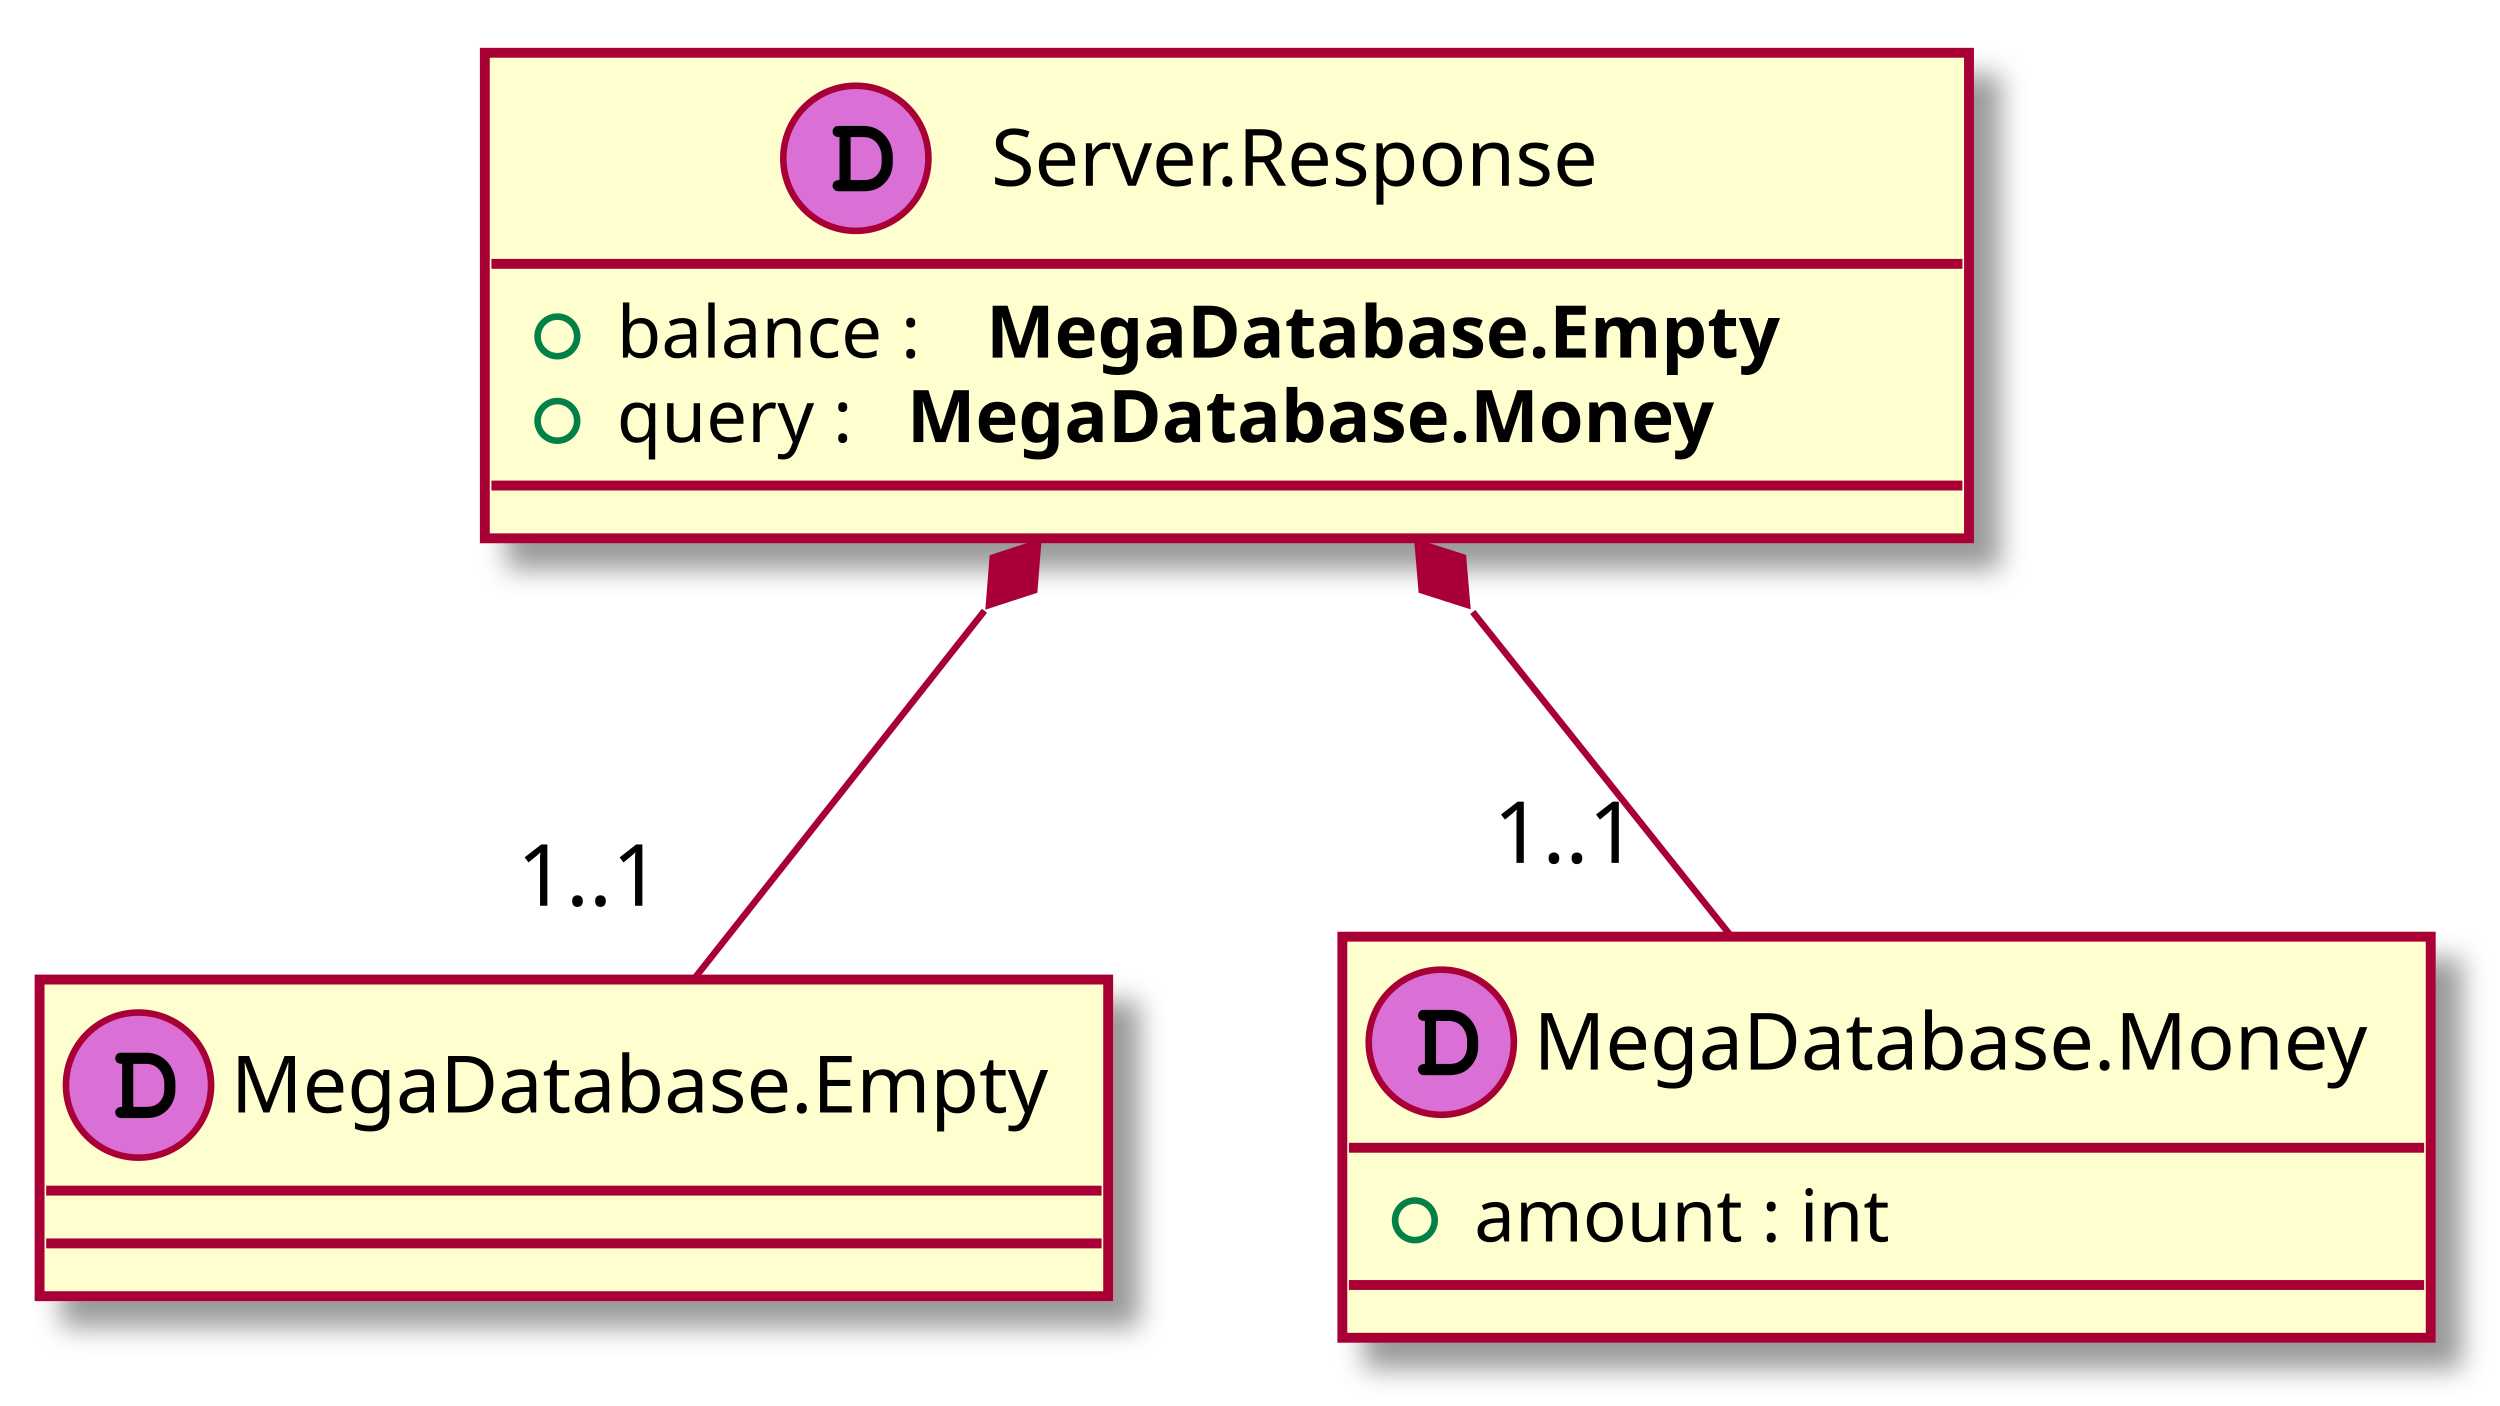
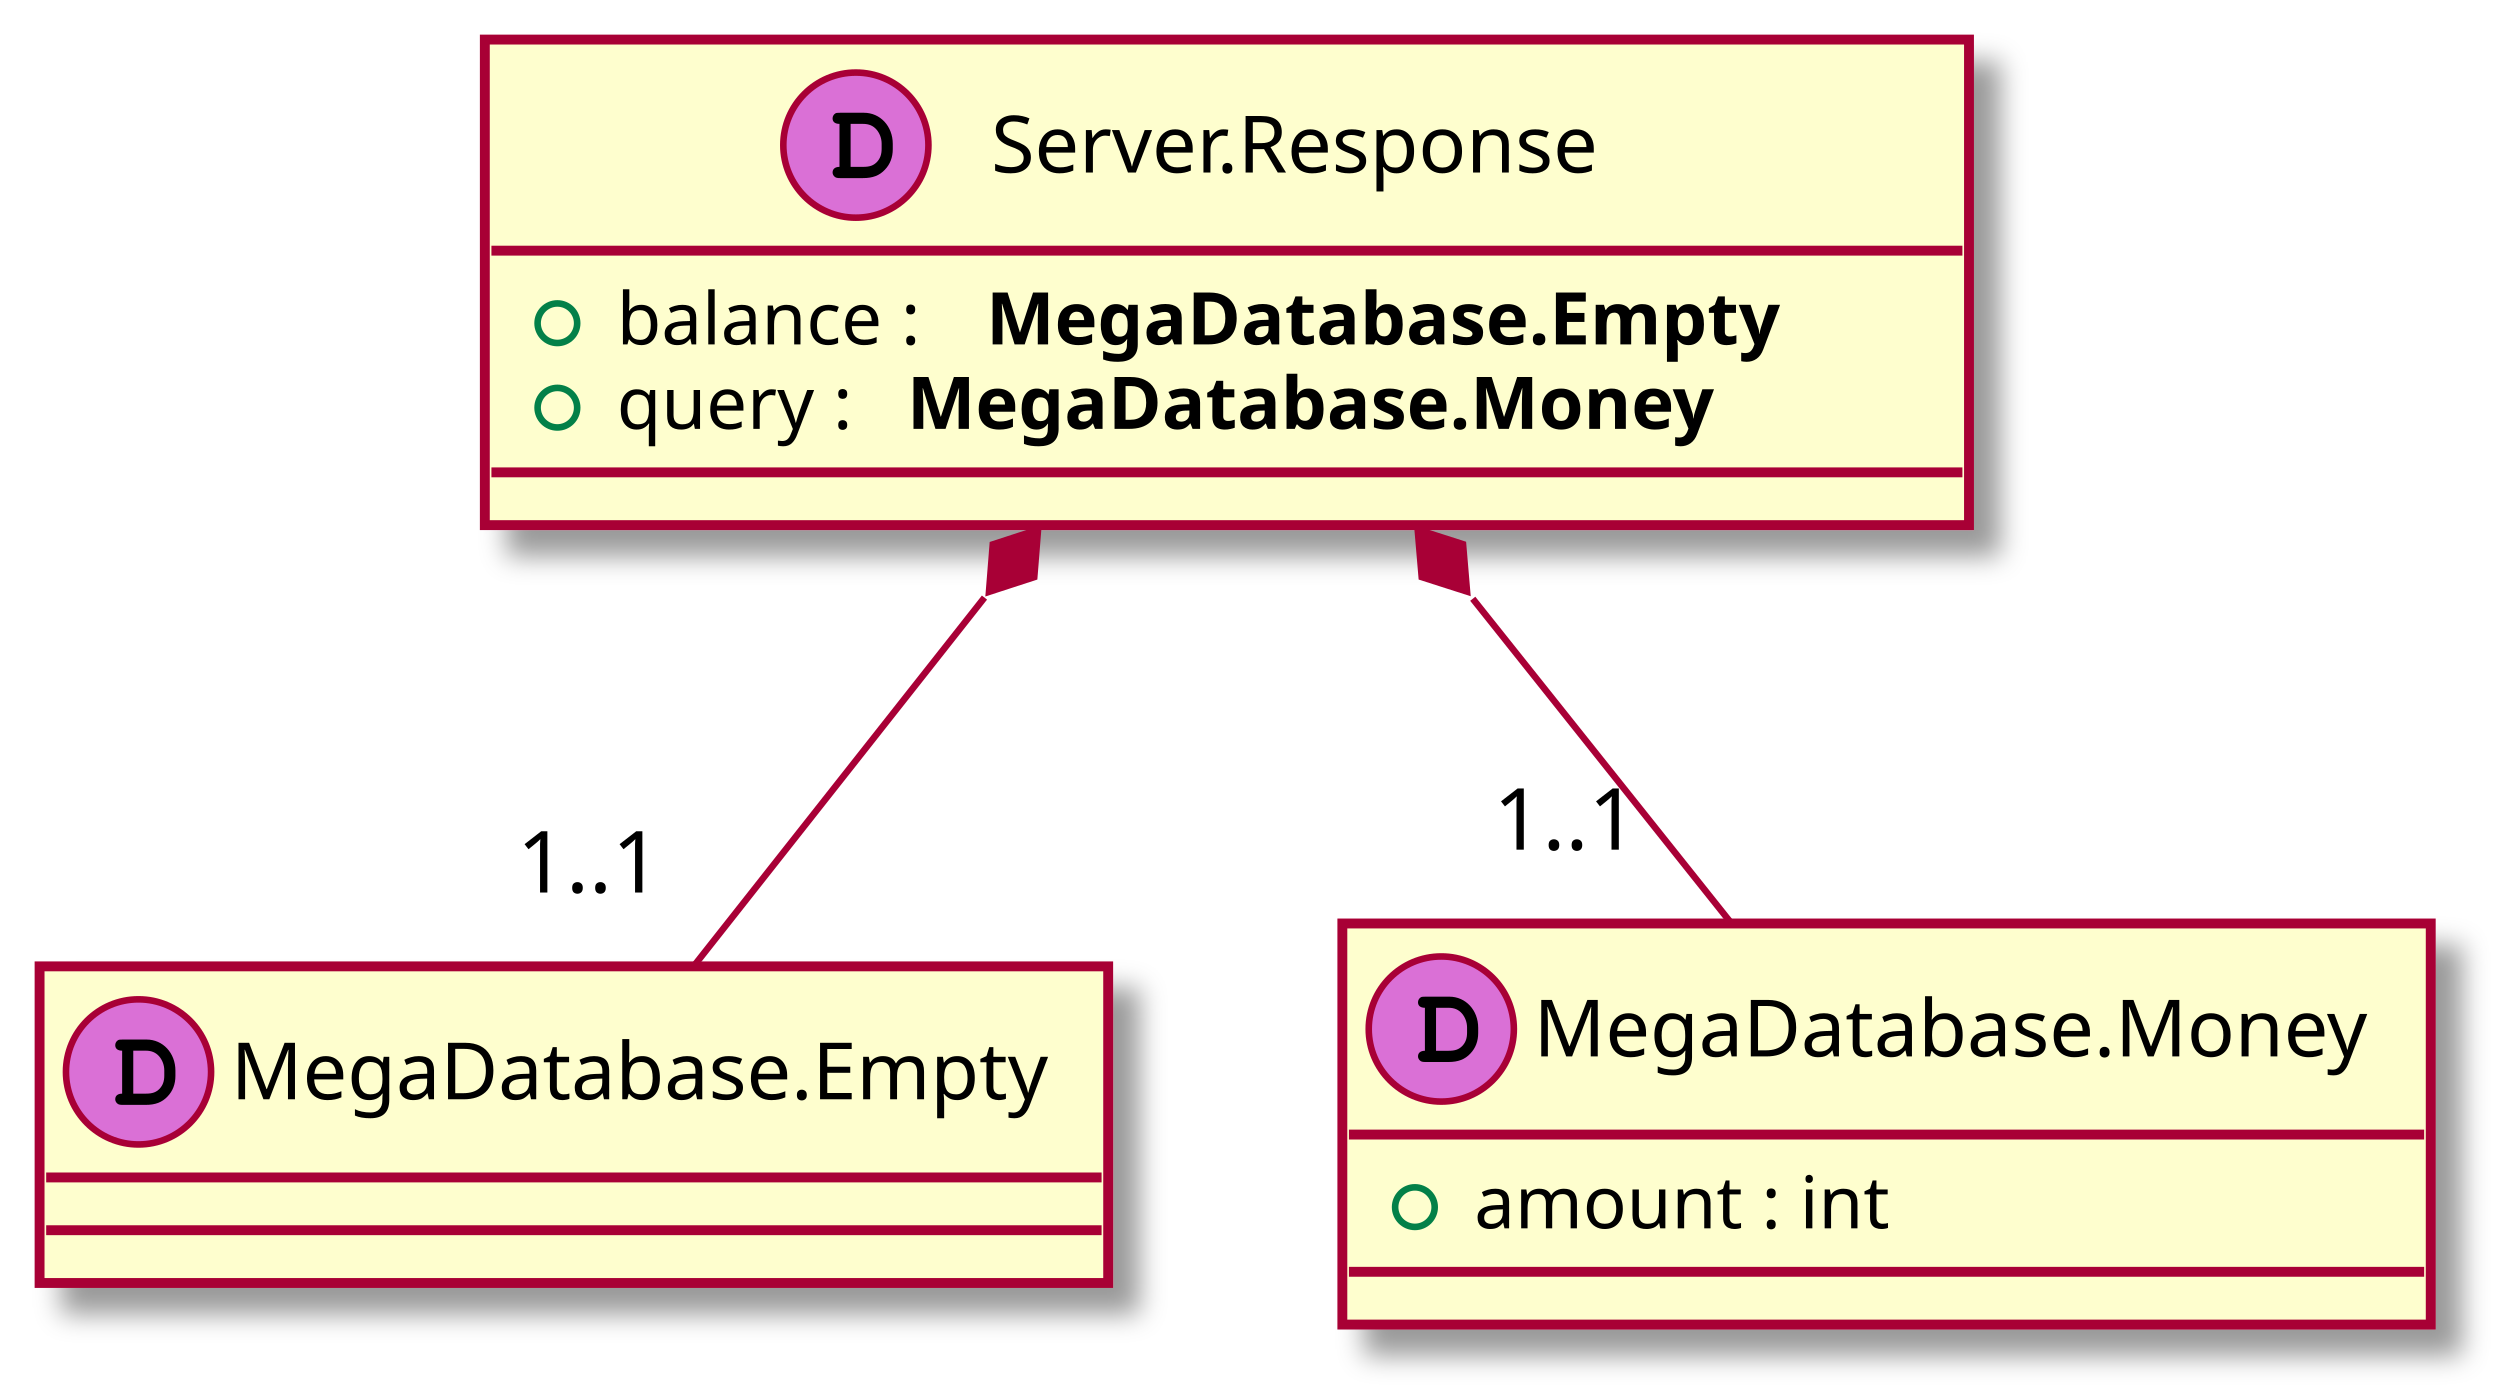
- <svg xmlns="http://www.w3.org/2000/svg" contentScriptType="application/ecmascript" contentStyleType="text/css" height="213px" preserveAspectRatio="none" style="width:379px;height:213px;" version="1.1" viewBox="0 0 379 213" width="379px" zoomAndPan="magnify">
+ <svg xmlns="http://www.w3.org/2000/svg" contentScriptType="application/ecmascript" contentStyleType="text/css" height="211px" preserveAspectRatio="none" style="width:379px;height:211px;" version="1.1" viewBox="0 0 379 211" width="379px" zoomAndPan="magnify">
  <defs>
    <filter height="300%" id="f1r5nacn4o6qgp" width="300%" x="-1" y="-1">
      <feGaussianBlur result="blurOut" stdDeviation="2.0" />
      <feColorMatrix in="blurOut" result="blurOut2" type="matrix" values="0 0 0 0 0 0 0 0 0 0 0 0 0 0 0 0 0 0 .4 0" />
      <feOffset dx="4.0" dy="4.0" in="blurOut2" result="blurOut3" />
      <feBlend in="SourceGraphic" in2="blurOut3" mode="normal" />
    </filter>
  </defs>
  <g>
-     <rect fill="#FEFECE" filter="url(#f1r5nacn4o6qgp)" height="48" id="_0" style="stroke: #A80036; stroke-width: 1.5;" width="162" x="6" y="148.5" />
-     <ellipse cx="21" cy="164.5" fill="#DA70D6" rx="11" ry="11" style="stroke: #A80036; stroke-width: 1.0;" />
-     <path d="M18.516,167.797 C17.859,167.797 17.469,168.109 17.469,168.656 C17.469,168.906 17.609,169.172 17.828,169.328 C17.984,169.453 18.203,169.5 18.609,169.5 L22.078,169.5 C23.562,169.5 24.578,169.109 25.406,168.219 C26.188,167.406 26.594,166.359 26.594,165.109 L26.594,164.312 C26.594,161.641 24.703,159.594 22.219,159.594 L18.609,159.594 C18.156,159.594 18.031,159.609 17.875,159.703 C17.625,159.859 17.469,160.156 17.469,160.438 C17.469,160.984 17.844,161.281 18.516,161.281 L18.516,167.797 Z M20.203,167.797 L20.203,161.281 L22.078,161.281 C22.984,161.281 23.625,161.562 24.141,162.156 C24.625,162.734 24.906,163.484 24.906,164.281 L24.906,165.062 C24.906,165.938 24.672,166.531 24.203,167.047 C23.672,167.594 23.109,167.797 22.094,167.797 L20.203,167.797 Z " />
-     <text fill="#000000" font-family="sans-serif" font-size="12" lengthAdjust="spacingAndGlyphs" textLength="130" x="35" y="168.654">MegaDatabase.Empty</text>
-     <line style="stroke: #A80036; stroke-width: 1.5;" x1="7" x2="167" y1="180.5" y2="180.5" />
-     <line style="stroke: #A80036; stroke-width: 1.5;" x1="7" x2="167" y1="188.5" y2="188.5" />
-     <rect fill="#FEFECE" filter="url(#f1r5nacn4o6qgp)" height="60.805" id="_1" style="stroke: #A80036; stroke-width: 1.5;" width="165" x="203.5" y="142" />
-     <ellipse cx="218.5" cy="158" fill="#DA70D6" rx="11" ry="11" style="stroke: #A80036; stroke-width: 1.0;" />
-     <path d="M216.016,161.297 C215.359,161.297 214.969,161.609 214.969,162.156 C214.969,162.406 215.109,162.672 215.328,162.828 C215.484,162.953 215.703,163 216.109,163 L219.578,163 C221.062,163 222.078,162.609 222.906,161.719 C223.688,160.906 224.094,159.859 224.094,158.609 L224.094,157.812 C224.094,155.141 222.203,153.094 219.719,153.094 L216.109,153.094 C215.656,153.094 215.531,153.109 215.375,153.203 C215.125,153.359 214.969,153.656 214.969,153.938 C214.969,154.484 215.344,154.781 216.016,154.781 L216.016,161.297 Z M217.703,161.297 L217.703,154.781 L219.578,154.781 C220.484,154.781 221.125,155.062 221.641,155.656 C222.125,156.234 222.406,156.984 222.406,157.781 L222.406,158.562 C222.406,159.438 222.172,160.031 221.703,160.547 C221.172,161.094 220.609,161.297 219.594,161.297 L217.703,161.297 Z " />
-     <text fill="#000000" font-family="sans-serif" font-size="12" lengthAdjust="spacingAndGlyphs" textLength="133" x="232.5" y="162.154">MegaDatabase.Money</text>
-     <line style="stroke: #A80036; stroke-width: 1.5;" x1="204.5" x2="367.5" y1="174" y2="174" />
-     <ellipse cx="214.5" cy="185" fill="none" rx="3" ry="3" style="stroke: #038048; stroke-width: 1.0;" />
-     <text fill="#000000" font-family="sans-serif" font-size="11" lengthAdjust="spacingAndGlyphs" textLength="68" x="223.5" y="188.21">amount : int</text>
-     <line style="stroke: #A80036; stroke-width: 1.5;" x1="204.5" x2="367.5" y1="194.805" y2="194.805" />
-     <rect fill="#FEFECE" filter="url(#f1r5nacn4o6qgp)" height="73.609" id="_2" style="stroke: #A80036; stroke-width: 1.5;" width="225" x="73.5" y="8" />
-     <ellipse cx="129.75" cy="24" fill="#DA70D6" rx="11" ry="11" style="stroke: #A80036; stroke-width: 1.0;" />
-     <path d="M127.266,27.297 C126.609,27.297 126.219,27.609 126.219,28.156 C126.219,28.406 126.359,28.672 126.578,28.828 C126.734,28.953 126.953,29 127.359,29 L130.828,29 C132.312,29 133.328,28.609 134.156,27.719 C134.938,26.906 135.344,25.859 135.344,24.609 L135.344,23.812 C135.344,21.141 133.453,19.094 130.969,19.094 L127.359,19.094 C126.906,19.094 126.781,19.109 126.625,19.203 C126.375,19.359 126.219,19.656 126.219,19.938 C126.219,20.484 126.594,20.781 127.266,20.781 L127.266,27.297 Z M128.953,27.297 L128.953,20.781 L130.828,20.781 C131.734,20.781 132.375,21.062 132.891,21.656 C133.375,22.234 133.656,22.984 133.656,23.781 L133.656,24.562 C133.656,25.438 133.422,26.031 132.953,26.547 C132.422,27.094 131.859,27.297 130.844,27.297 L128.953,27.297 Z " />
-     <text fill="#000000" font-family="sans-serif" font-size="12" lengthAdjust="spacingAndGlyphs" textLength="104" x="150.25" y="28.154">Server.Response</text>
-     <line style="stroke: #A80036; stroke-width: 1.5;" x1="74.5" x2="297.5" y1="40" y2="40" />
-     <ellipse cx="84.5" cy="51" fill="none" rx="3" ry="3" style="stroke: #038048; stroke-width: 1.0;" />
-     <text fill="#000000" font-family="sans-serif" font-size="11" lengthAdjust="spacingAndGlyphs" textLength="52" x="93.5" y="54.21">balance :</text>
-     <text fill="#000000" font-family="sans-serif" font-size="11" font-weight="bold" lengthAdjust="spacingAndGlyphs" textLength="143" x="149.5" y="54.21">MegaDatabase.Empty</text>
-     <ellipse cx="84.5" cy="63.805" fill="none" rx="3" ry="3" style="stroke: #038048; stroke-width: 1.0;" />
-     <text fill="#000000" font-family="sans-serif" font-size="11" lengthAdjust="spacingAndGlyphs" textLength="40" x="93.5" y="67.015">query :</text>
-     <text fill="#000000" font-family="sans-serif" font-size="11" font-weight="bold" lengthAdjust="spacingAndGlyphs" textLength="145" x="137.5" y="67.015">MegaDatabase.Money</text>
-     <line style="stroke: #A80036; stroke-width: 1.5;" x1="74.5" x2="297.5" y1="73.609" y2="73.609" />
-     <path d="M149.246,92.592 C134.254,111.598 117.587,132.726 105.275,148.333 " fill="none" id="_2&lt;-_0" style="stroke: #A80036; stroke-width: 1.0;" />
-     <polygon fill="#A80036" points="157.365,82.3,150.508,84.534,149.933,91.722,156.79,89.488,157.365,82.3" style="stroke: #A80036; stroke-width: 1.0;" />
-     <text fill="#000000" font-family="sans-serif" font-size="13" lengthAdjust="spacingAndGlyphs" textLength="24" x="78.371" y="137.302">1..1</text>
-     <path d="M223.268,92.771 C236.298,109.124 250.564,127.027 262.194,141.624 " fill="none" id="_2&lt;-_1" style="stroke: #A80036; stroke-width: 1.0;" />
-     <polygon fill="#A80036" points="214.924,82.3,215.535,89.485,222.402,91.685,221.791,84.5,214.924,82.3" style="stroke: #A80036; stroke-width: 1.0;" />
-     <text fill="#000000" font-family="sans-serif" font-size="13" lengthAdjust="spacingAndGlyphs" textLength="24" x="226.397" y="130.81">1..1</text>
+     <rect fill="#FEFECE" filter="url(#f1r5nacn4o6qgp)" height="48" id="_0" style="stroke: #A80036; stroke-width: 1.5;" width="162" x="6" y="146.5" />
+     <ellipse cx="21" cy="162.5" fill="#DA70D6" rx="11" ry="11" style="stroke: #A80036; stroke-width: 1.0;" />
+     <path d="M18.516,165.797 C17.859,165.797 17.469,166.109 17.469,166.656 C17.469,166.906 17.609,167.172 17.828,167.328 C17.984,167.453 18.203,167.5 18.609,167.5 L22.078,167.5 C23.562,167.5 24.578,167.109 25.406,166.219 C26.188,165.406 26.594,164.359 26.594,163.109 L26.594,162.312 C26.594,159.641 24.703,157.594 22.219,157.594 L18.609,157.594 C18.156,157.594 18.031,157.609 17.875,157.703 C17.625,157.859 17.469,158.156 17.469,158.438 C17.469,158.984 17.844,159.281 18.516,159.281 L18.516,165.797 Z M20.203,165.797 L20.203,159.281 L22.078,159.281 C22.984,159.281 23.625,159.562 24.141,160.156 C24.625,160.734 24.906,161.484 24.906,162.281 L24.906,163.062 C24.906,163.938 24.672,164.531 24.203,165.047 C23.672,165.594 23.109,165.797 22.094,165.797 L20.203,165.797 Z " />
+     <text fill="#000000" font-family="sans-serif" font-size="12" lengthAdjust="spacingAndGlyphs" textLength="130" x="35" y="166.654">MegaDatabase.Empty</text>
+     <line style="stroke: #A80036; stroke-width: 1.5;" x1="7" x2="167" y1="178.5" y2="178.5" />
+     <line style="stroke: #A80036; stroke-width: 1.5;" x1="7" x2="167" y1="186.5" y2="186.5" />
+     <rect fill="#FEFECE" filter="url(#f1r5nacn4o6qgp)" height="60.805" id="_1" style="stroke: #A80036; stroke-width: 1.5;" width="165" x="203.5" y="140" />
+     <ellipse cx="218.5" cy="156" fill="#DA70D6" rx="11" ry="11" style="stroke: #A80036; stroke-width: 1.0;" />
+     <path d="M216.016,159.297 C215.359,159.297 214.969,159.609 214.969,160.156 C214.969,160.406 215.109,160.672 215.328,160.828 C215.484,160.953 215.703,161 216.109,161 L219.578,161 C221.062,161 222.078,160.609 222.906,159.719 C223.688,158.906 224.094,157.859 224.094,156.609 L224.094,155.812 C224.094,153.141 222.203,151.094 219.719,151.094 L216.109,151.094 C215.656,151.094 215.531,151.109 215.375,151.203 C215.125,151.359 214.969,151.656 214.969,151.938 C214.969,152.484 215.344,152.781 216.016,152.781 L216.016,159.297 Z M217.703,159.297 L217.703,152.781 L219.578,152.781 C220.484,152.781 221.125,153.062 221.641,153.656 C222.125,154.234 222.406,154.984 222.406,155.781 L222.406,156.562 C222.406,157.438 222.172,158.031 221.703,158.547 C221.172,159.094 220.609,159.297 219.594,159.297 L217.703,159.297 Z " />
+     <text fill="#000000" font-family="sans-serif" font-size="12" lengthAdjust="spacingAndGlyphs" textLength="133" x="232.5" y="160.154">MegaDatabase.Money</text>
+     <line style="stroke: #A80036; stroke-width: 1.5;" x1="204.5" x2="367.5" y1="172" y2="172" />
+     <ellipse cx="214.5" cy="183" fill="none" rx="3" ry="3" style="stroke: #038048; stroke-width: 1.0;" />
+     <text fill="#000000" font-family="sans-serif" font-size="11" lengthAdjust="spacingAndGlyphs" textLength="68" x="223.5" y="186.21">amount : int</text>
+     <line style="stroke: #A80036; stroke-width: 1.5;" x1="204.5" x2="367.5" y1="192.805" y2="192.805" />
+     <rect fill="#FEFECE" filter="url(#f1r5nacn4o6qgp)" height="73.609" id="_2" style="stroke: #A80036; stroke-width: 1.5;" width="225" x="73.5" y="6" />
+     <ellipse cx="129.75" cy="22" fill="#DA70D6" rx="11" ry="11" style="stroke: #A80036; stroke-width: 1.0;" />
+     <path d="M127.266,25.297 C126.609,25.297 126.219,25.609 126.219,26.156 C126.219,26.406 126.359,26.672 126.578,26.828 C126.734,26.953 126.953,27 127.359,27 L130.828,27 C132.312,27 133.328,26.609 134.156,25.719 C134.938,24.906 135.344,23.859 135.344,22.609 L135.344,21.812 C135.344,19.141 133.453,17.094 130.969,17.094 L127.359,17.094 C126.906,17.094 126.781,17.109 126.625,17.203 C126.375,17.359 126.219,17.656 126.219,17.938 C126.219,18.484 126.594,18.781 127.266,18.781 L127.266,25.297 Z M128.953,25.297 L128.953,18.781 L130.828,18.781 C131.734,18.781 132.375,19.062 132.891,19.656 C133.375,20.234 133.656,20.984 133.656,21.781 L133.656,22.562 C133.656,23.438 133.422,24.031 132.953,24.547 C132.422,25.094 131.859,25.297 130.844,25.297 L128.953,25.297 Z " />
+     <text fill="#000000" font-family="sans-serif" font-size="12" lengthAdjust="spacingAndGlyphs" textLength="104" x="150.25" y="26.154">Server.Response</text>
+     <line style="stroke: #A80036; stroke-width: 1.5;" x1="74.5" x2="297.5" y1="38" y2="38" />
+     <ellipse cx="84.5" cy="49" fill="none" rx="3" ry="3" style="stroke: #038048; stroke-width: 1.0;" />
+     <text fill="#000000" font-family="sans-serif" font-size="11" lengthAdjust="spacingAndGlyphs" textLength="52" x="93.5" y="52.21">balance :</text>
+     <text fill="#000000" font-family="sans-serif" font-size="11" font-weight="bold" lengthAdjust="spacingAndGlyphs" textLength="143" x="149.5" y="52.21">MegaDatabase.Empty</text>
+     <ellipse cx="84.5" cy="61.805" fill="none" rx="3" ry="3" style="stroke: #038048; stroke-width: 1.0;" />
+     <text fill="#000000" font-family="sans-serif" font-size="11" lengthAdjust="spacingAndGlyphs" textLength="40" x="93.5" y="65.015">query :</text>
+     <text fill="#000000" font-family="sans-serif" font-size="11" font-weight="bold" lengthAdjust="spacingAndGlyphs" textLength="145" x="137.5" y="65.015">MegaDatabase.Money</text>
+     <line style="stroke: #A80036; stroke-width: 1.5;" x1="74.5" x2="297.5" y1="71.609" y2="71.609" />
+     <path d="M149.246,90.592 C134.254,109.598 117.587,130.726 105.275,146.333 " fill="none" id="_2&lt;-_0" style="stroke: #A80036; stroke-width: 1.0;" />
+     <polygon fill="#A80036" points="157.365,80.3,150.508,82.534,149.933,89.722,156.79,87.488,157.365,80.3" style="stroke: #A80036; stroke-width: 1.0;" />
+     <text fill="#000000" font-family="sans-serif" font-size="13" lengthAdjust="spacingAndGlyphs" textLength="24" x="78.371" y="135.302">1..1</text>
+     <path d="M223.268,90.771 C236.298,107.124 250.564,125.027 262.194,139.624 " fill="none" id="_2&lt;-_1" style="stroke: #A80036; stroke-width: 1.0;" />
+     <polygon fill="#A80036" points="214.924,80.3,215.535,87.485,222.402,89.685,221.791,82.5,214.924,80.3" style="stroke: #A80036; stroke-width: 1.0;" />
+     <text fill="#000000" font-family="sans-serif" font-size="13" lengthAdjust="spacingAndGlyphs" textLength="24" x="226.397" y="128.81">1..1</text>
  </g>
</svg>
